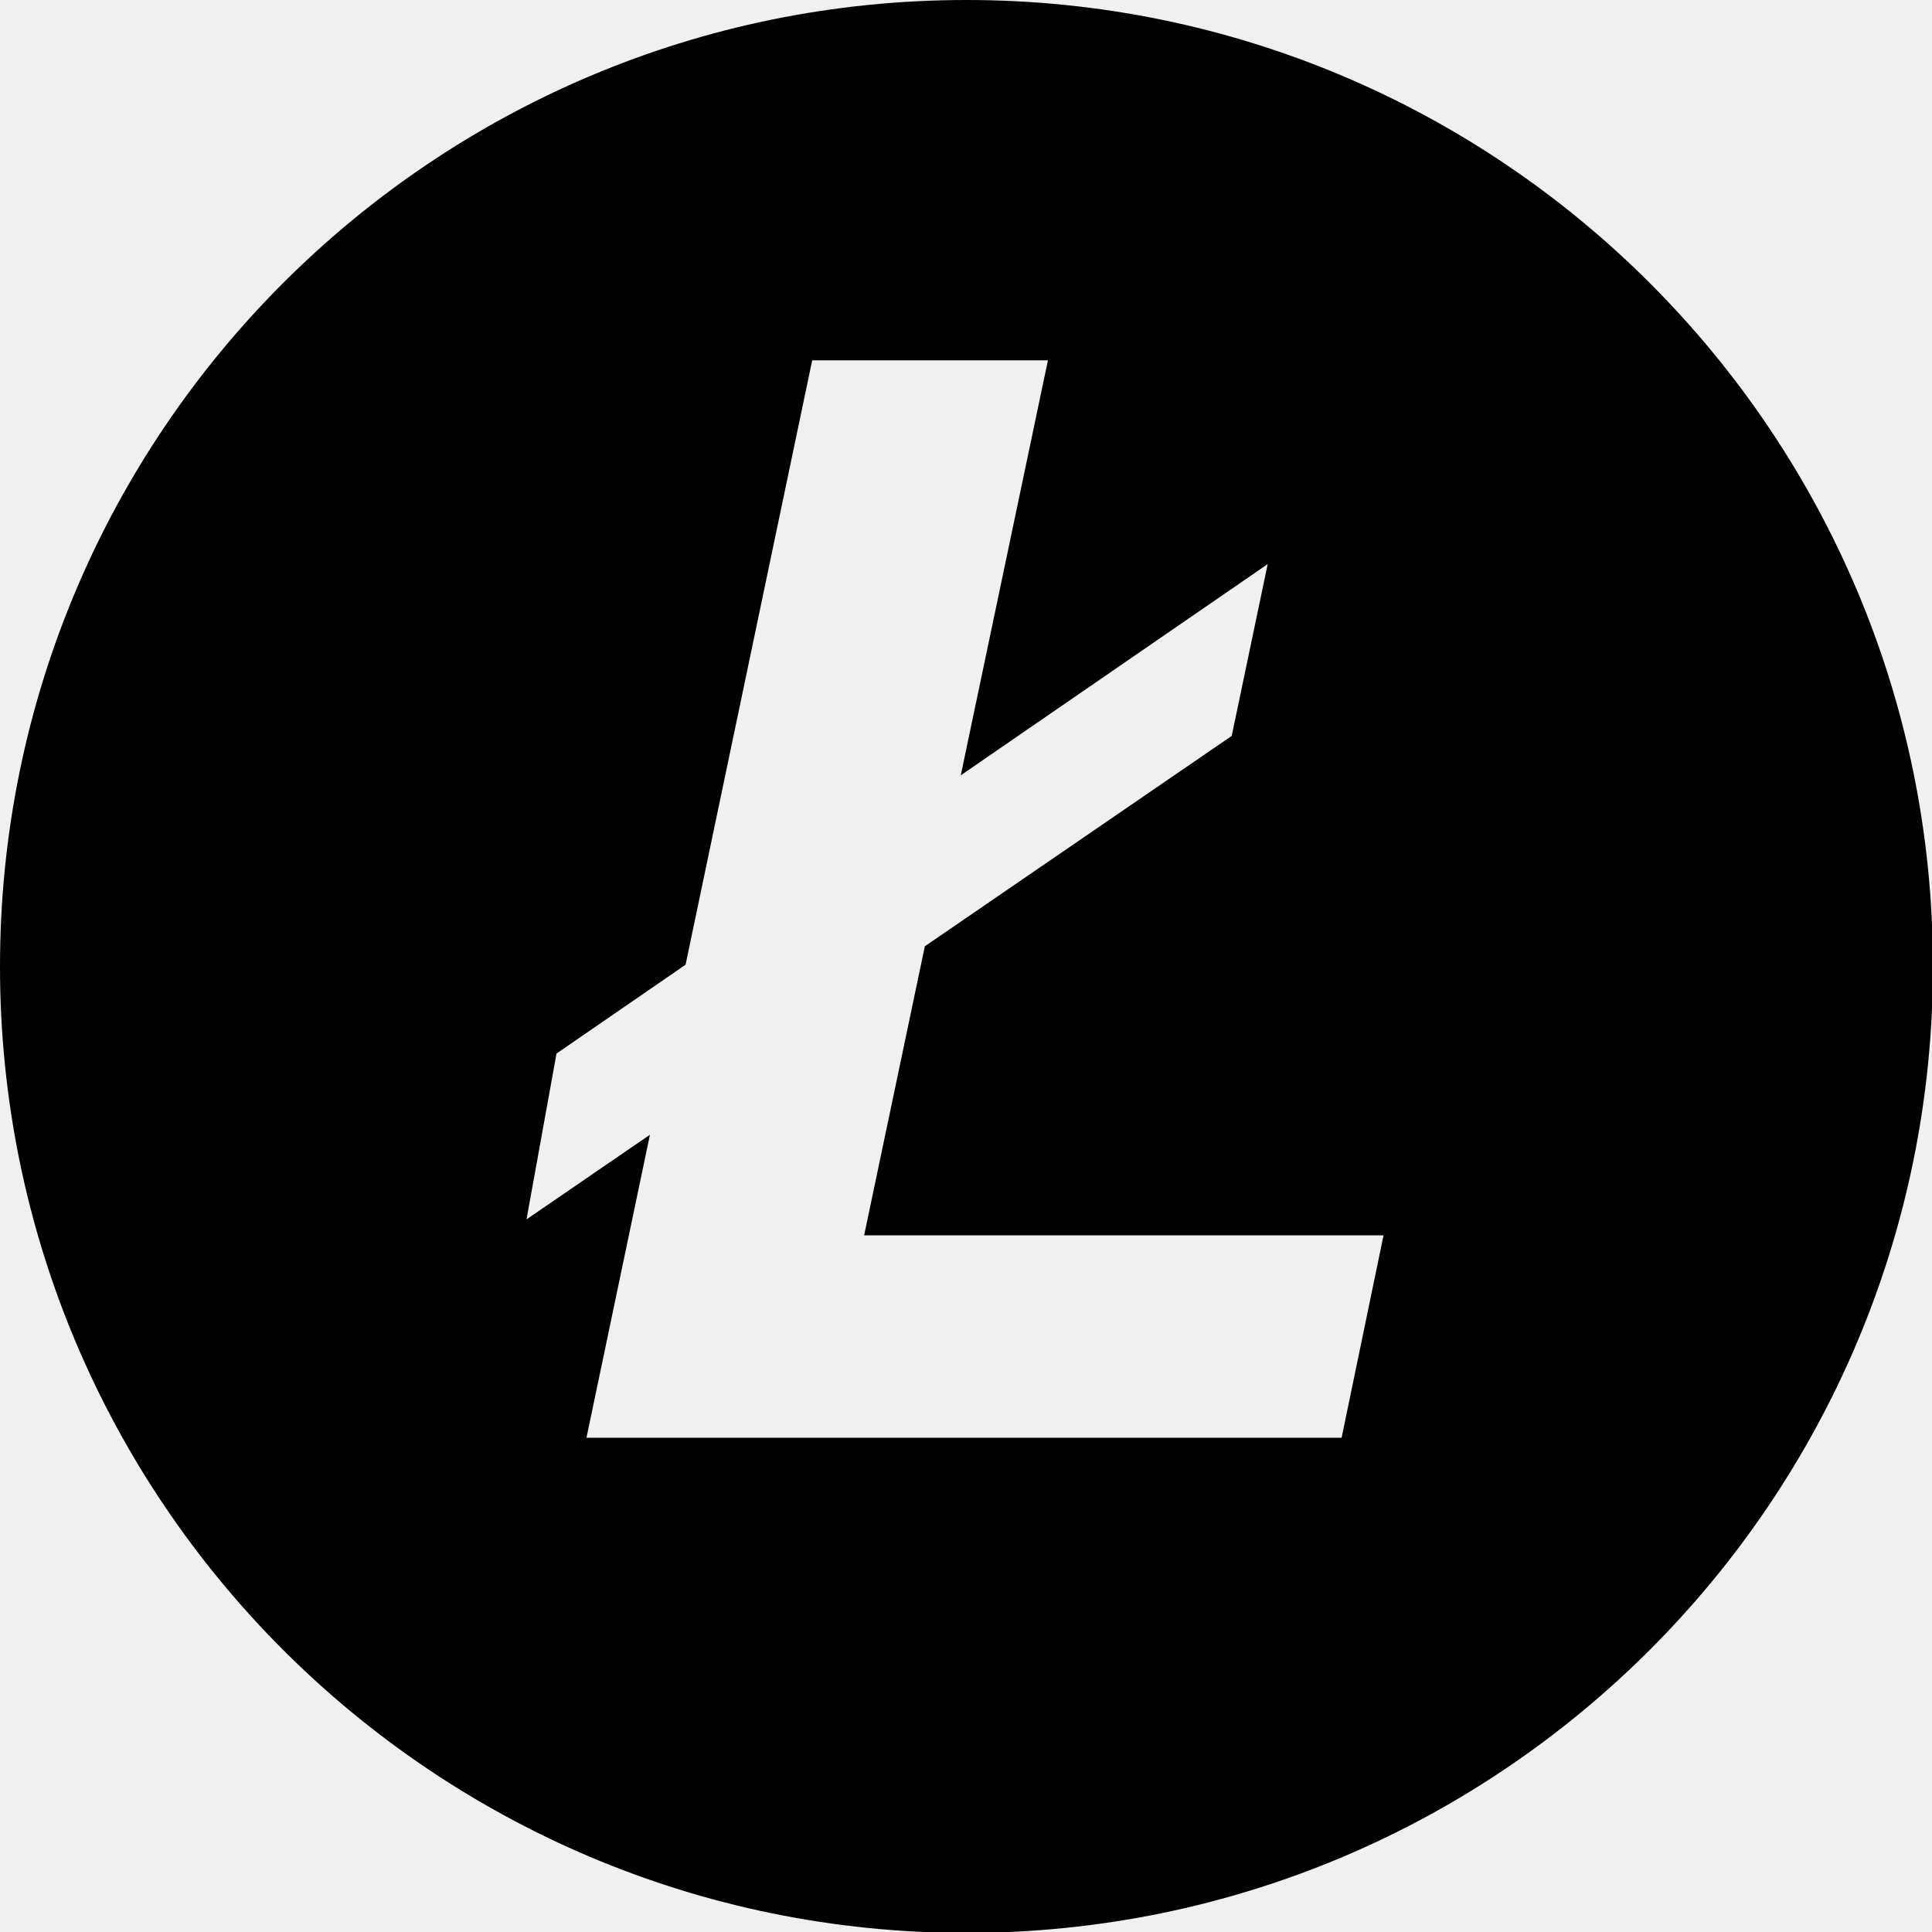
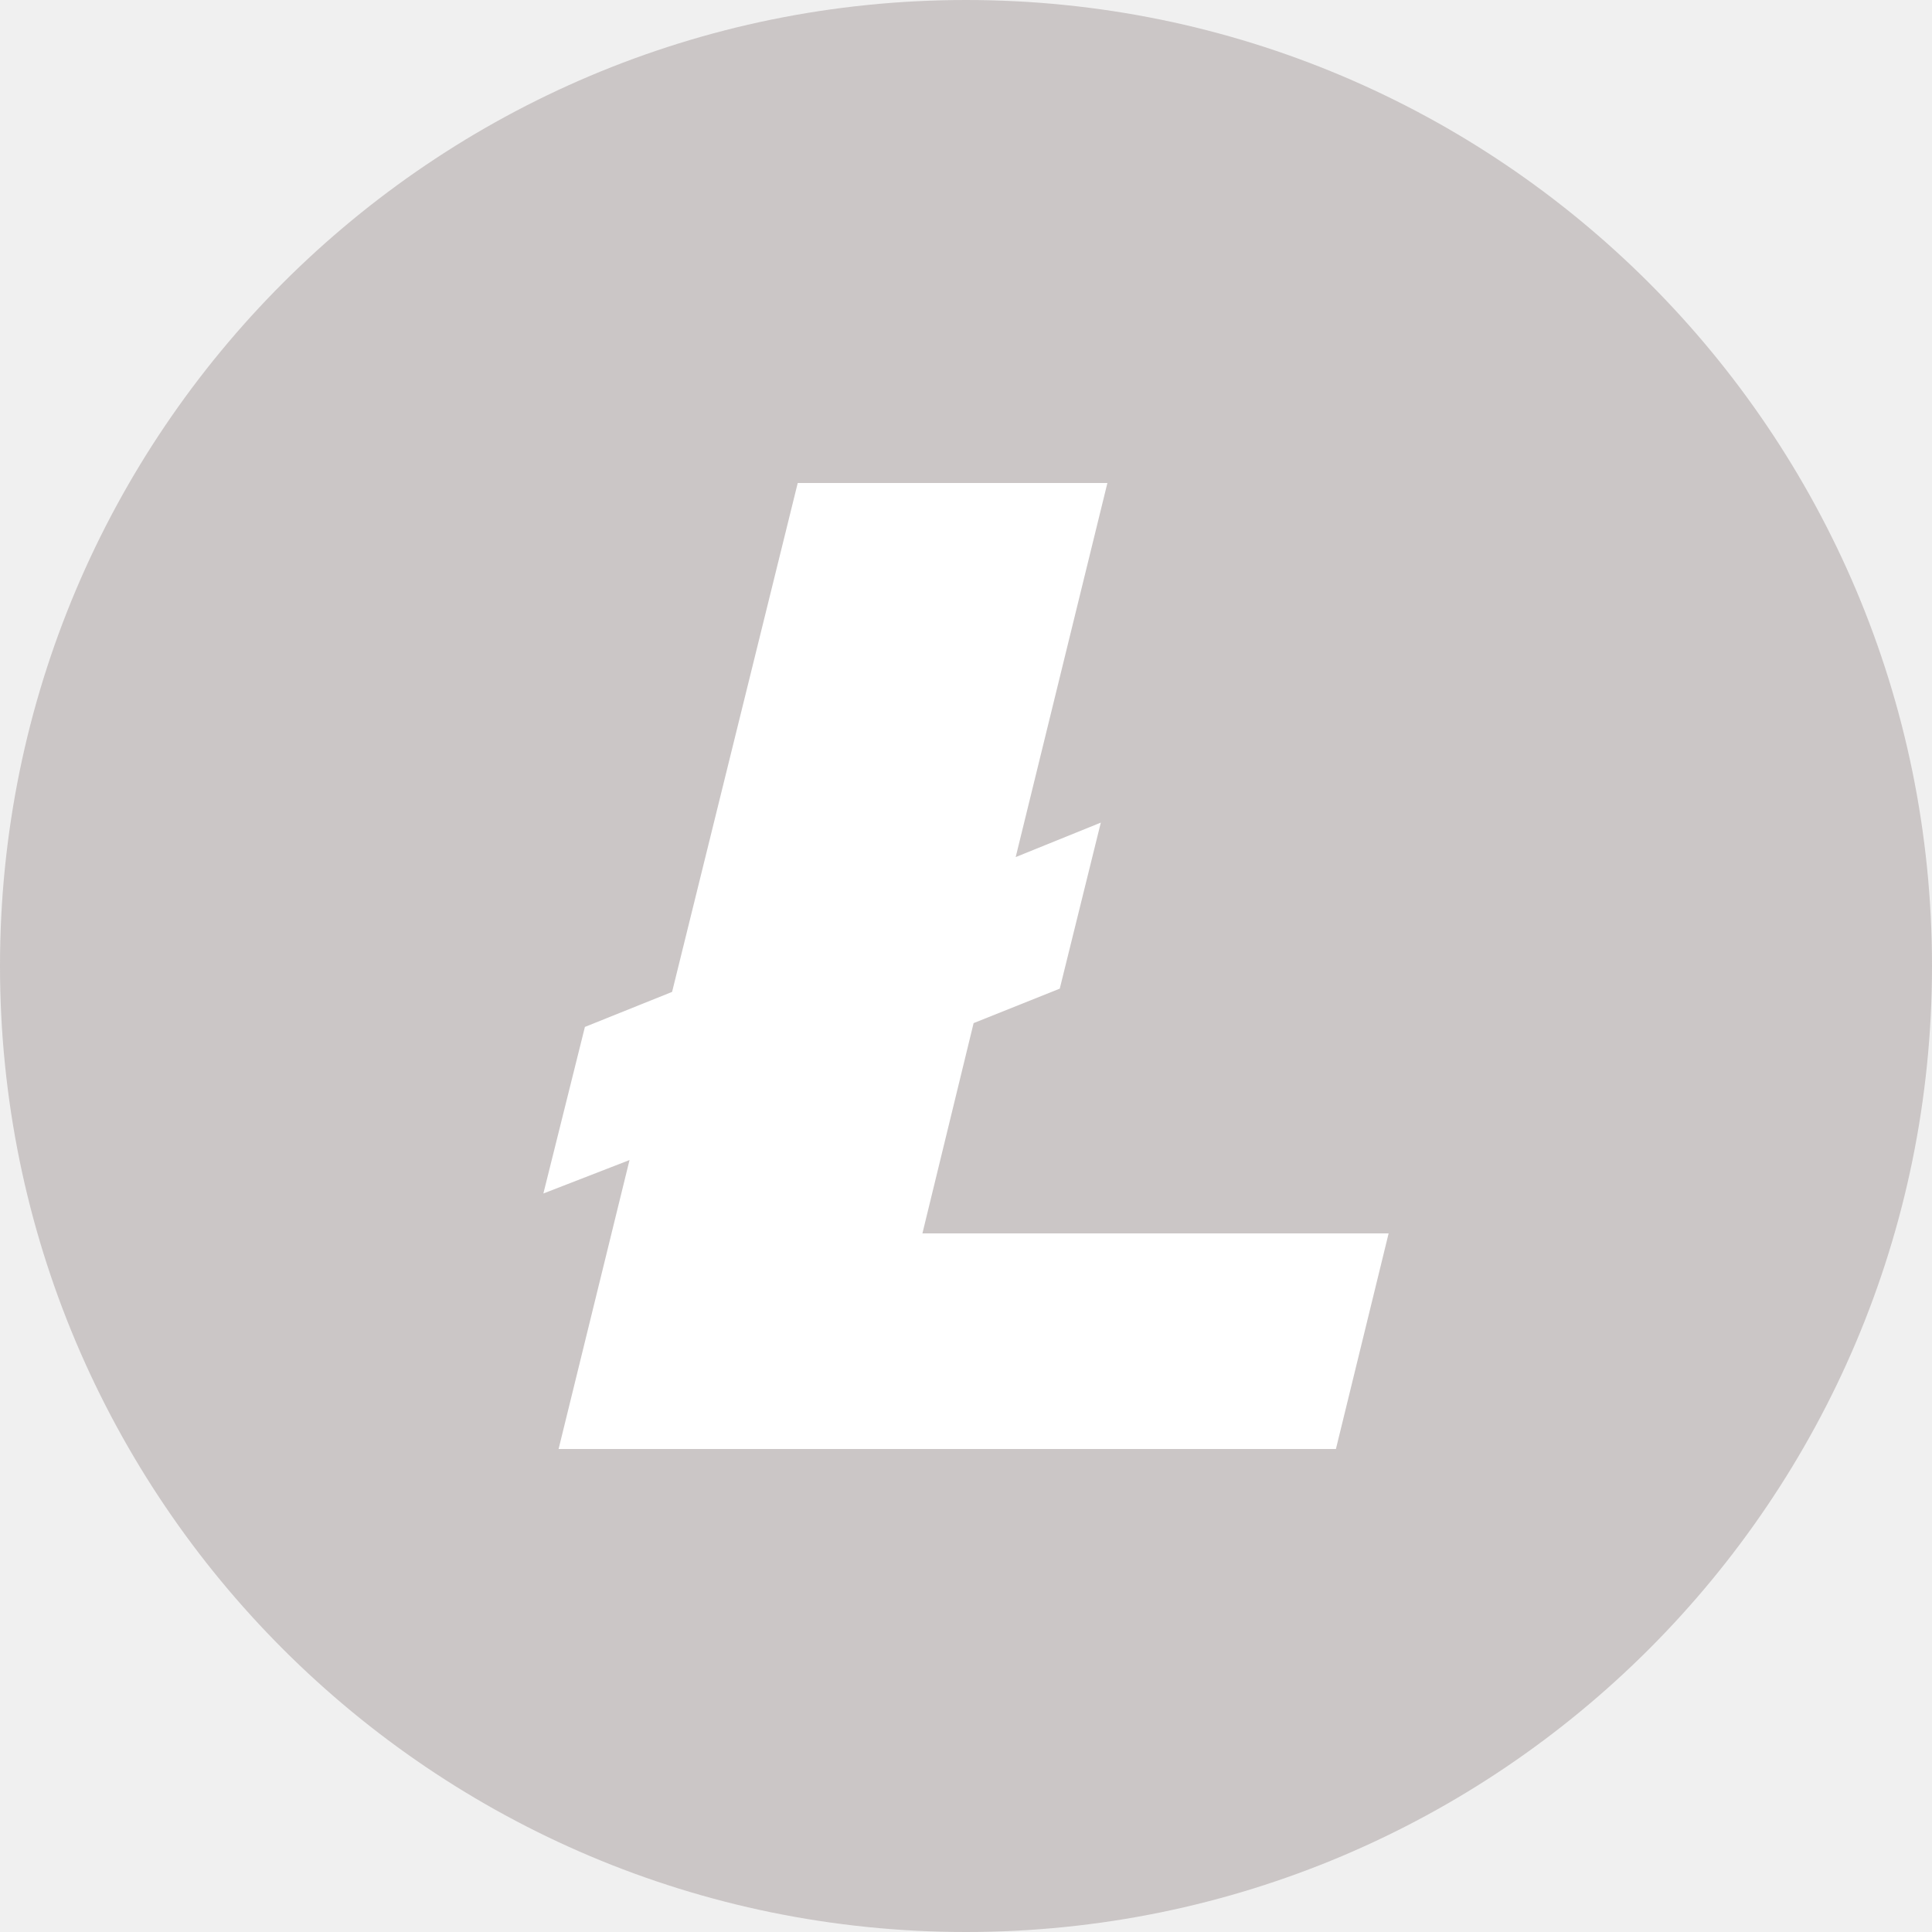
- <svg xmlns="http://www.w3.org/2000/svg" enable-background="new 0 0 226.777 226.777" height="226.777px" id="Layer_1" version="1.1" viewBox="0 0 226.777 226.777" width="226.777px" xml:space="preserve">
-   <path d="M113.441,0C50.789,0,0,50.79,0,113.443c0,62.654,50.789,113.441,113.441,113.441  c62.654,0,113.443-50.787,113.443-113.441C226.885,50.79,176.096,0,113.441,0z M157.477,168.762H68.839l7.45-35.566l-14.486,9.933  l3.519-19.463l15.151-10.43l14.862-70.939h27.671l-10.232,48.71L148.8,66.213l-4.222,20.167l-36.02,24.693l-7.126,33.93H162.4  L157.477,168.762z" id="LTC" />
+ <svg xmlns="http://www.w3.org/2000/svg" width="32" height="32">
+   <g fill="none" fill-rule="evenodd">
+     <circle cx="16" cy="16" r="16" fill="#CBC6C6" />
+     <path fill="#FFF" d="M10.427 19.214L9 19.768l.688-2.759 1.444-.58L13.213 8h5.129l-1.519 6.196 1.41-.571-.68 2.75-1.427.571-.848 3.483H23L22.127 24H9.252z" />
+   </g>
</svg>
